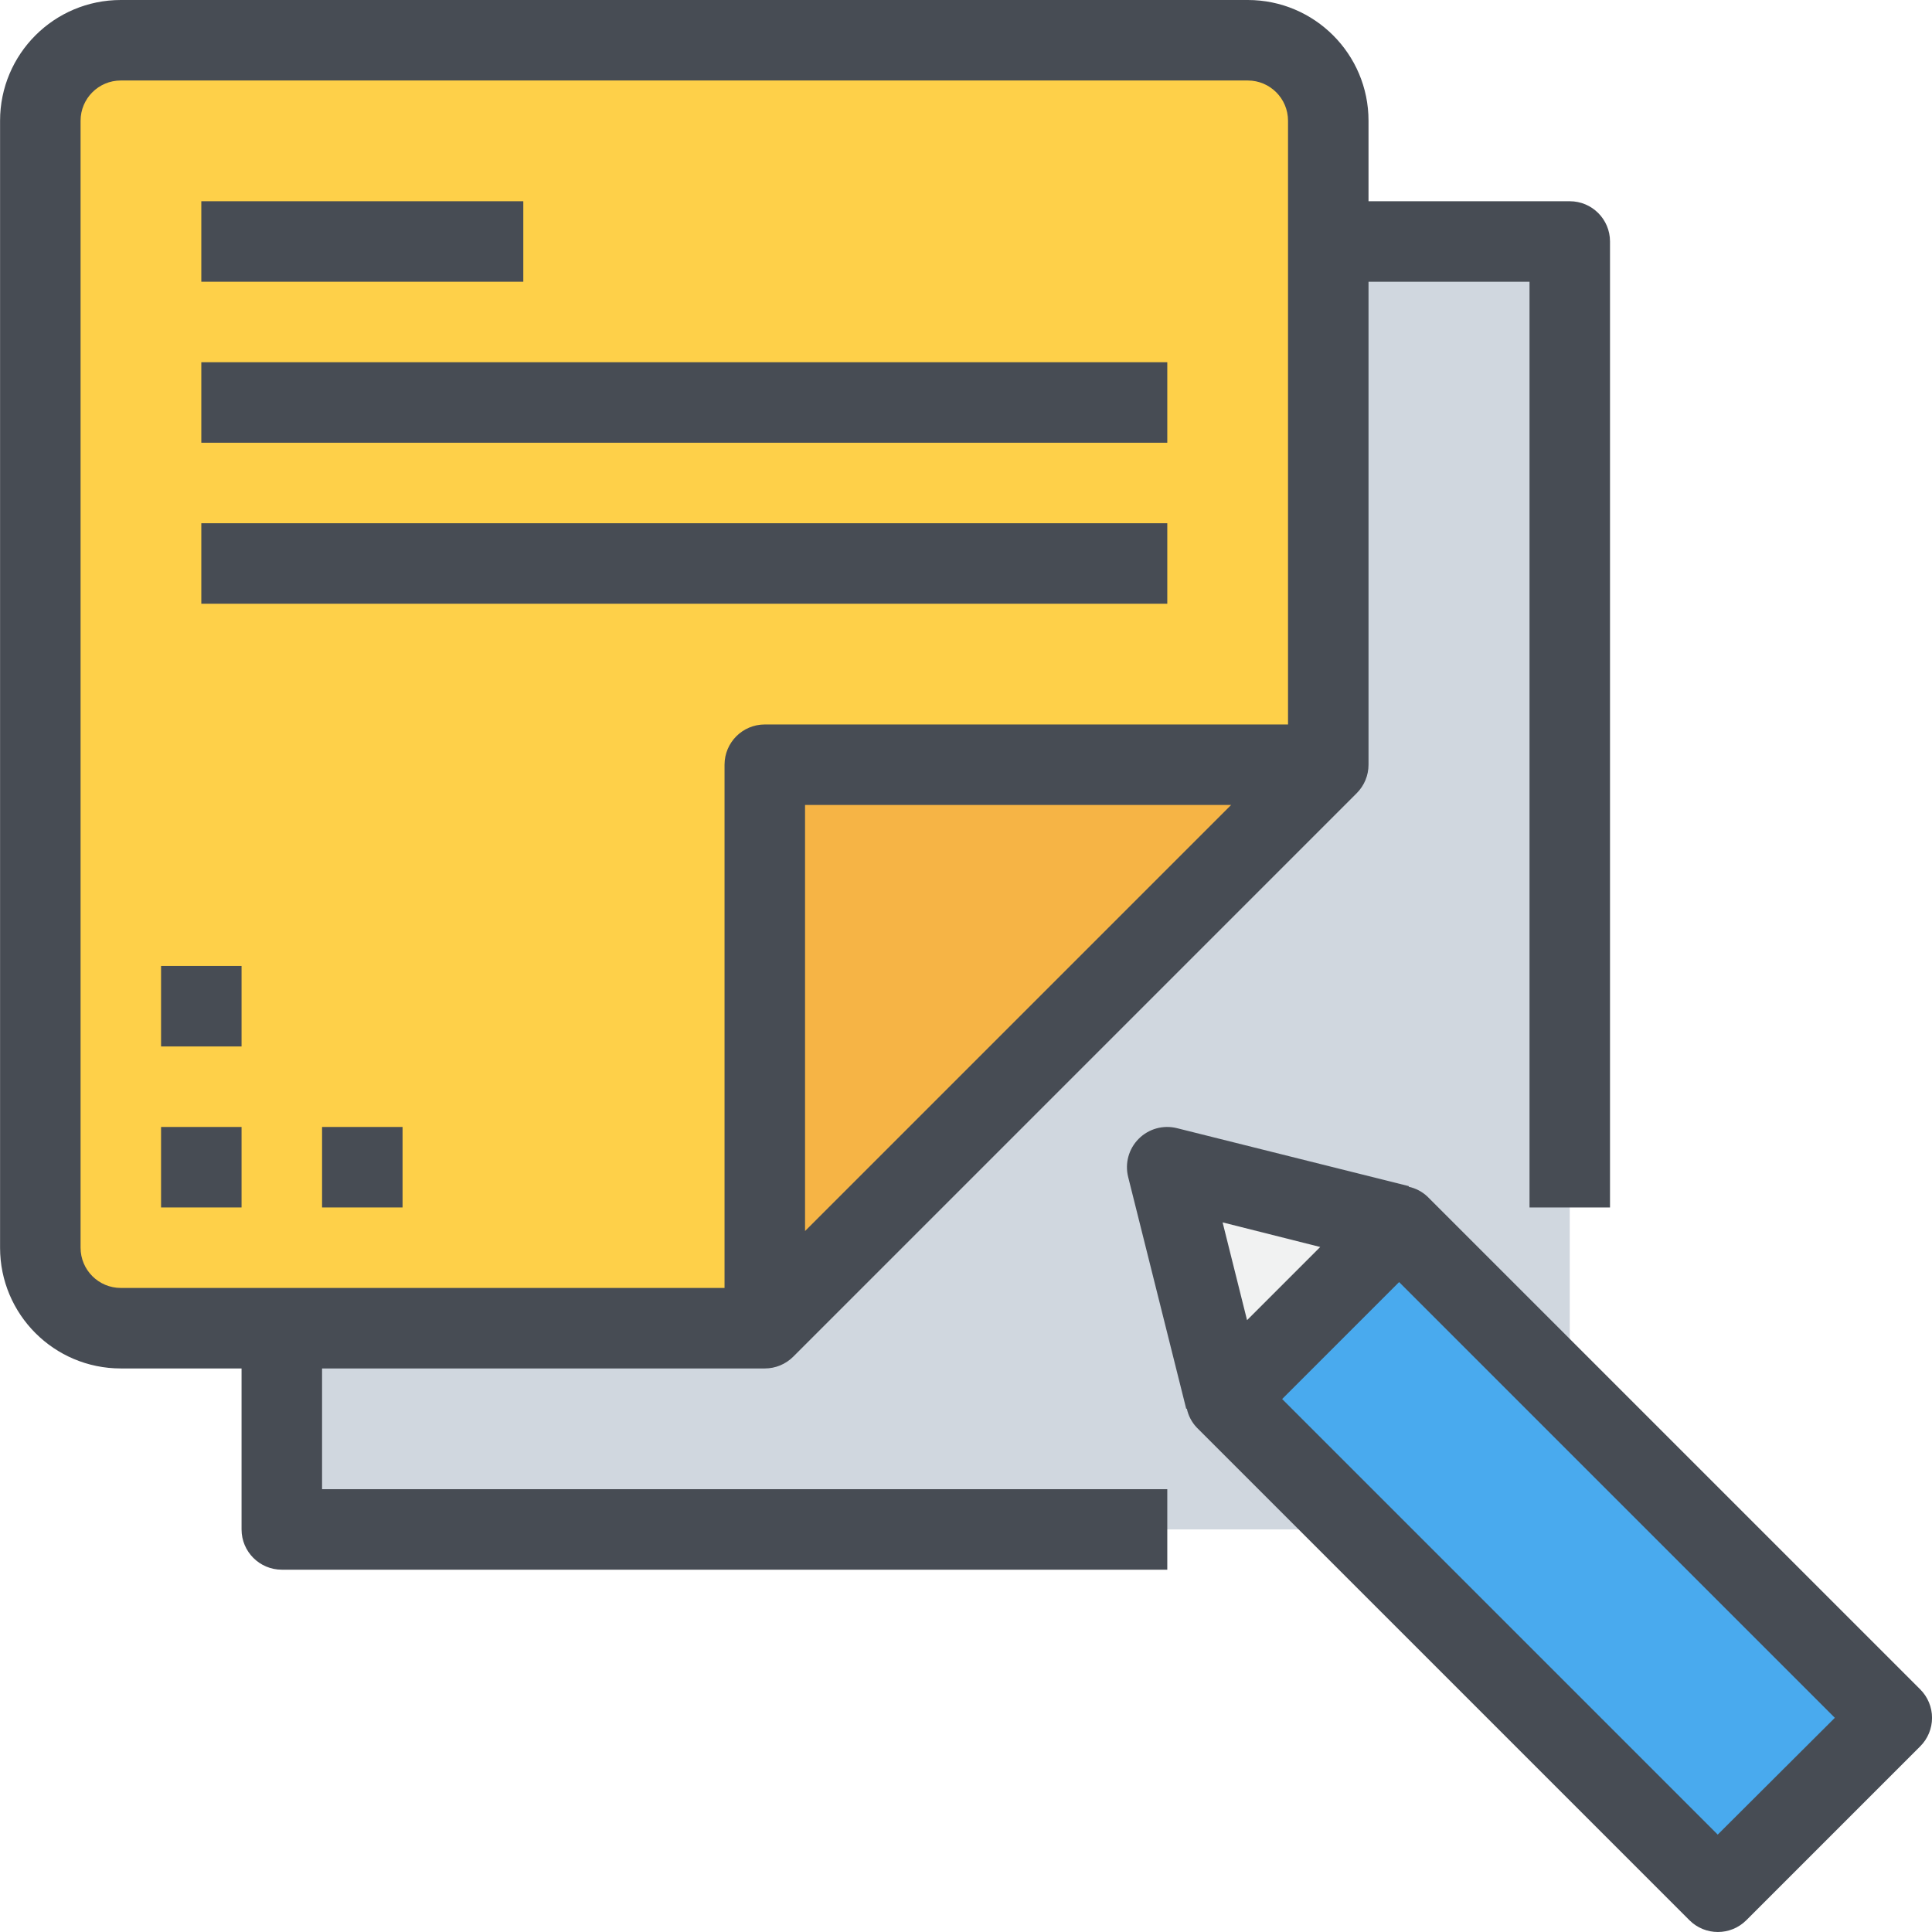
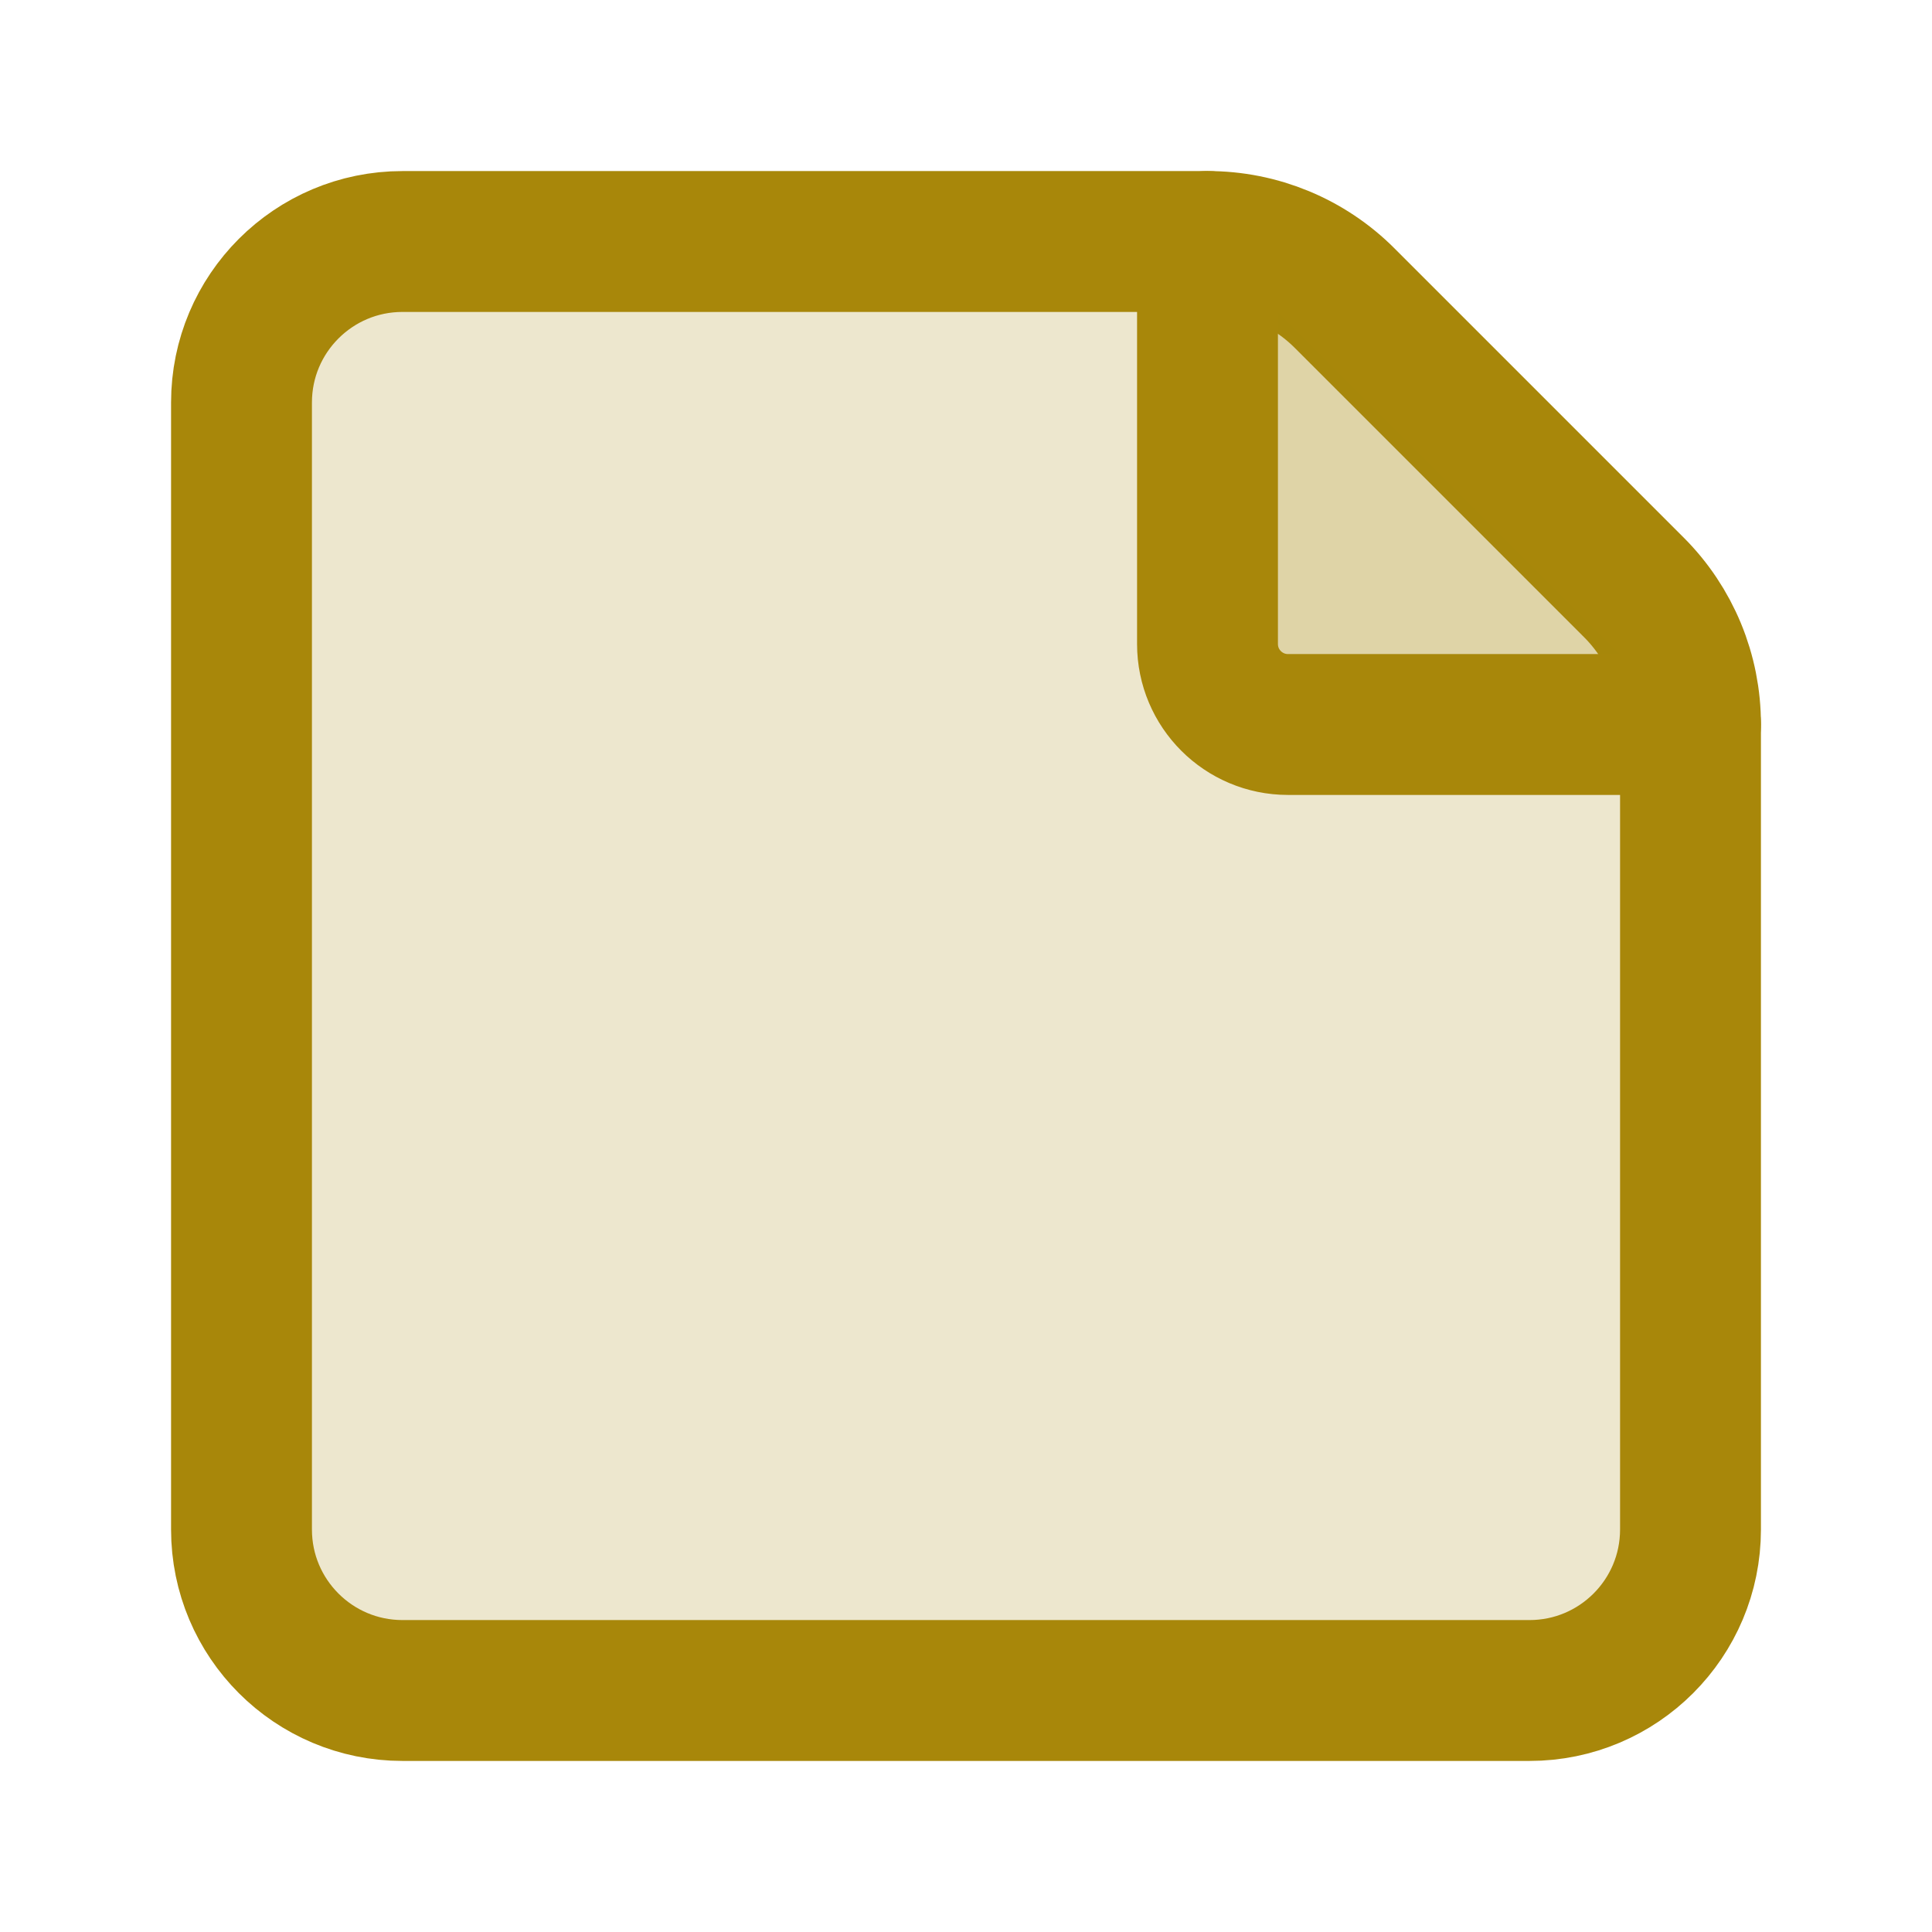
- <svg xmlns="http://www.w3.org/2000/svg" height="512pt" viewBox="0 0 512 512.019" width="512pt">
-   <path d="m370.781 324.691-46.078 46.082-15.359-61.441zm0 0" fill="#f1f2f2" />
-   <path d="m416.008 369.922 85.336 85.332-46.082 46.078-130.559-130.559 46.078-46.082zm0 0" fill="#49aaee" />
-   <path d="m202.676 352v-149.332h149.332zm0 0" fill="#f6b445" />
-   <path d="m416.008 320v49.922l-45.227-45.23-61.438-15.359 15.359 61.441 34.559 34.559h-284.586v-53.332h128l149.332-149.332v-138.668h64zm0 0" fill="#d0d7df" />
-   <path d="m10.676 330.668v-298.668c.035-11.766 9.566-21.297 21.332-21.332h298.668c11.77.035 21.297 9.566 21.332 21.332v170.668h-149.332v149.332h-170.668c-11.766-.035-21.297-9.566-21.332-21.332zm0 0" fill="#fed049" />
-   <g fill="#474c54">
-     <path d="m508.883 447.711-130.559-130.559c-1.387-1.32-3.109-2.23-4.98-2.637v-.168l-61.43-15.359c-3.637-.914-7.484.152-10.133 2.805-2.652 2.648-3.719 6.496-2.805 10.133l15.379 61.406h.172c.398 1.879 1.312 3.613 2.633 5.004l130.562 130.559c4.164 4.164 10.918 4.164 15.082 0l46.078-46.078c2.008-2 3.137-4.719 3.137-7.551 0-2.836-1.129-5.551-3.137-7.555zm-159.008-117.234-19.391 19.391-6.477-25.91zm105.344 155.73-115.434-115.434 30.996-30.996 115.48 115.477zm0 0" />
-     <path d="m85.344 362.668h117.332c2.828 0 5.543-1.125 7.543-3.125l149.332-149.336c2-2 3.125-4.711 3.125-7.539v-128h42.668v245.332h21.332v-256c0-5.891-4.773-10.668-10.668-10.668h-53.332v-21.332c0-17.672-14.328-32-32-32h-298.668c-17.672 0-32 14.328-32 32v298.668c0 17.672 14.328 32 32 32h32v42.664c0 5.891 4.777 10.668 10.668 10.668h234.668v-21.332h-224zm128-36.418v-112.918h112.918zm-192 4.418v-298.668c0-5.891 4.773-10.668 10.664-10.668h298.668c5.891 0 10.668 4.777 10.668 10.668v160h-138.668c-5.891 0-10.668 4.777-10.668 10.668v138.664h-160c-5.891 0-10.664-4.773-10.664-10.664zm0 0" />
-     <path d="m53.344 53.332h85.332v21.336h-85.332zm0 0" />
-     <path d="m53.344 96h256v21.332h-256zm0 0" />
-     <path d="m53.344 138.668h256v21.332h-256zm0 0" />
-     <path d="m42.676 298.668h21.332v21.332h-21.332zm0 0" />
-     <path d="m85.344 298.668h21.332v21.332h-21.332zm0 0" />
-     <path d="m42.676 256h21.332v21.332h-21.332zm0 0" />
+ <svg xmlns="http://www.w3.org/2000/svg" width="24" height="24" viewBox="0 0 24 24">
+   <g fill="#A8870A" fill-opacity="0.2" stroke="#A8870A" stroke-width="1.75" stroke-linecap="round" stroke-linejoin="round">
+     <g>
+       <path d="M21 9a2.4 2.4 0 0 0-.706-1.706l-3.588-3.588A2.4 2.4 0 0 0 15 3H5a2 2 0 0 0-2 2v14a2 2 0 0 0 2 2h14a2 2 0 0 0 2-2z" />
+       <path d="M15 3v5a1 1 0 0 0 1 1h5" />
+     </g>
  </g>
</svg>
